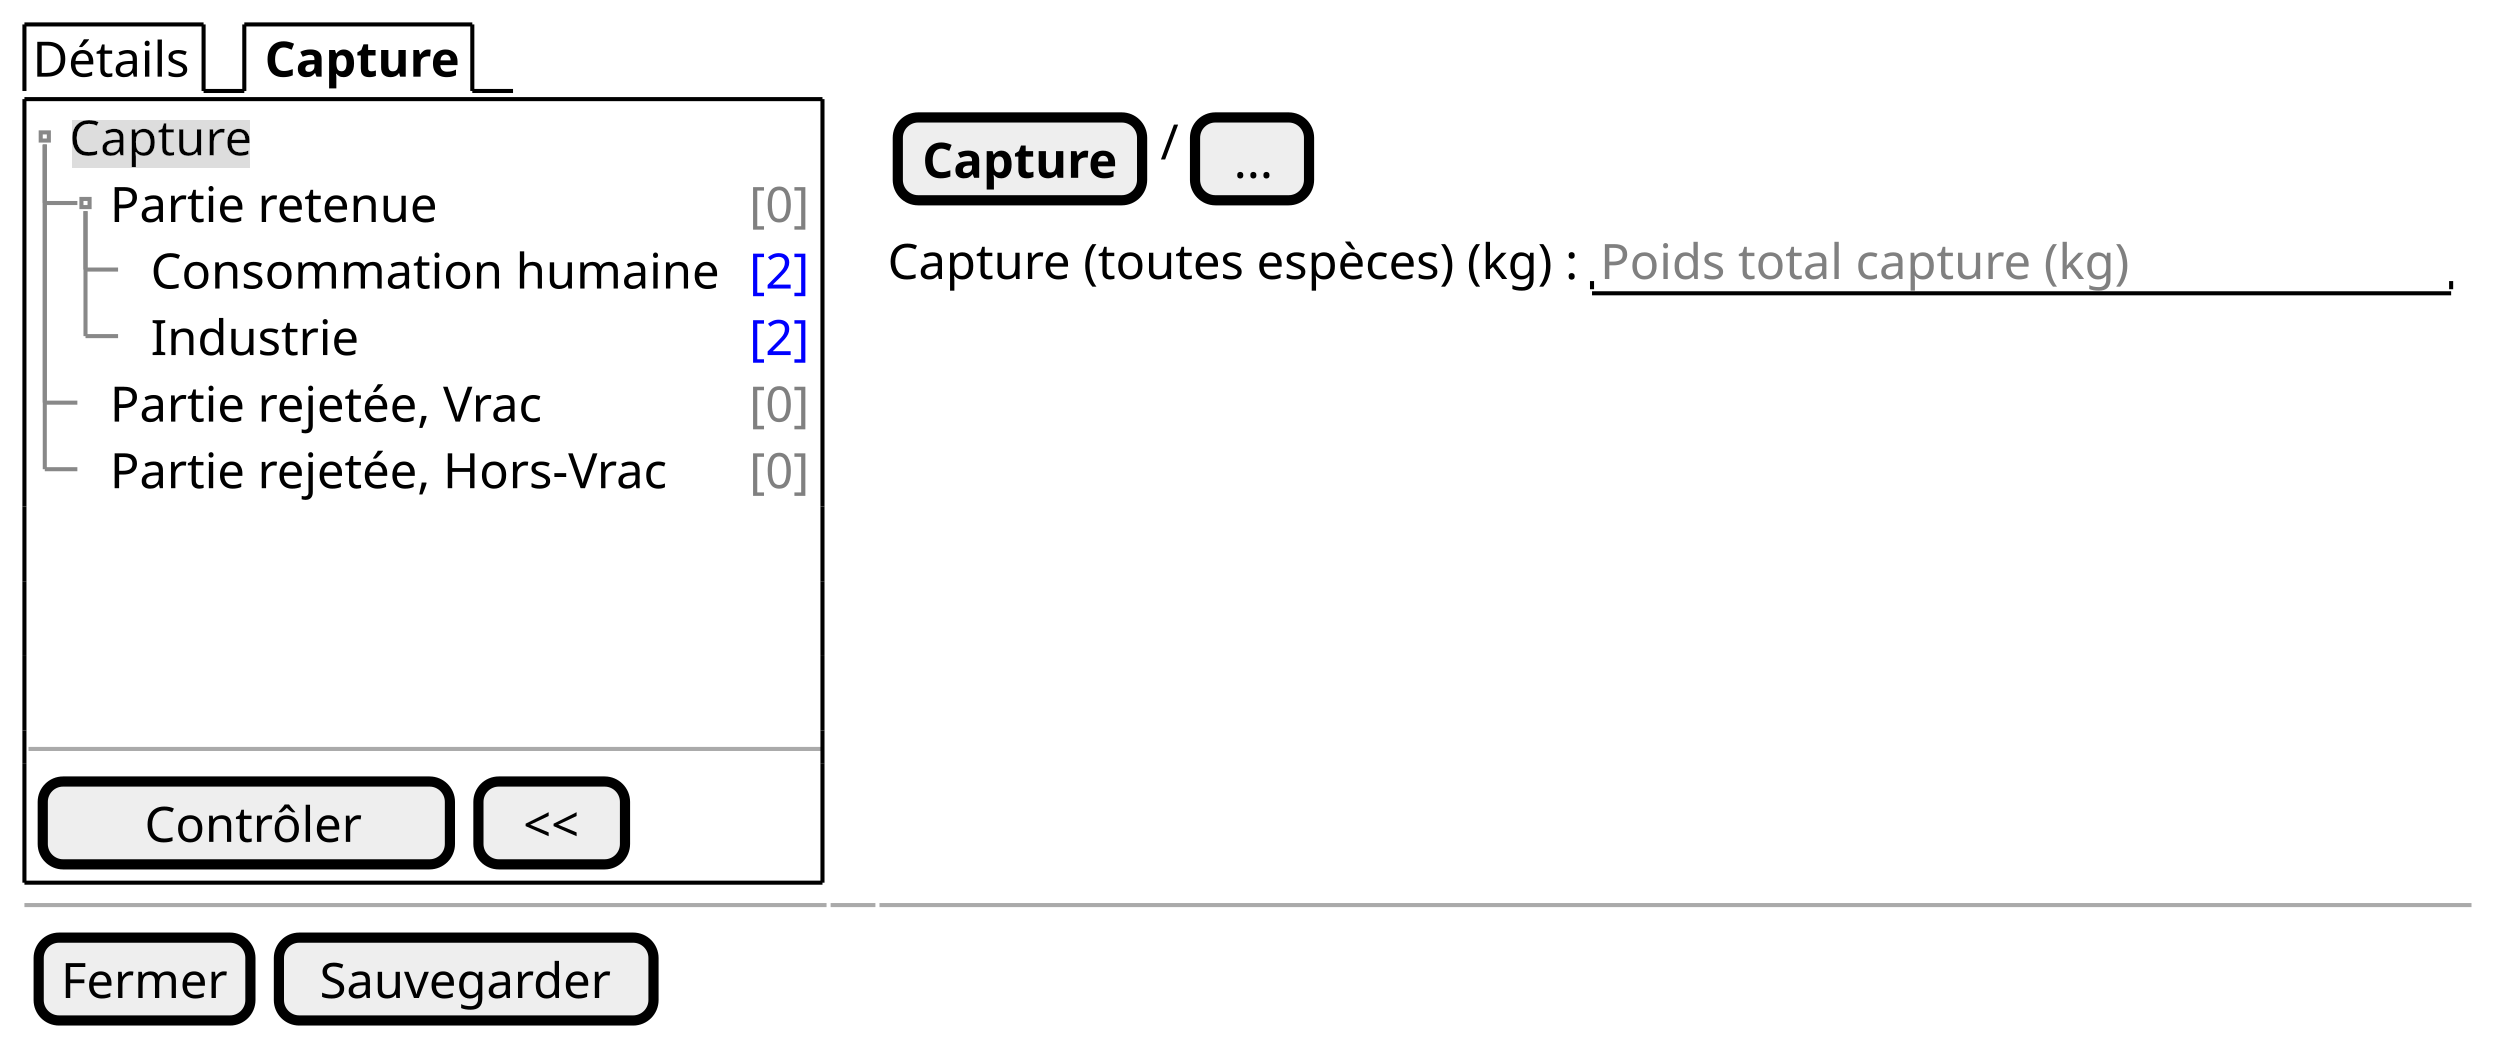
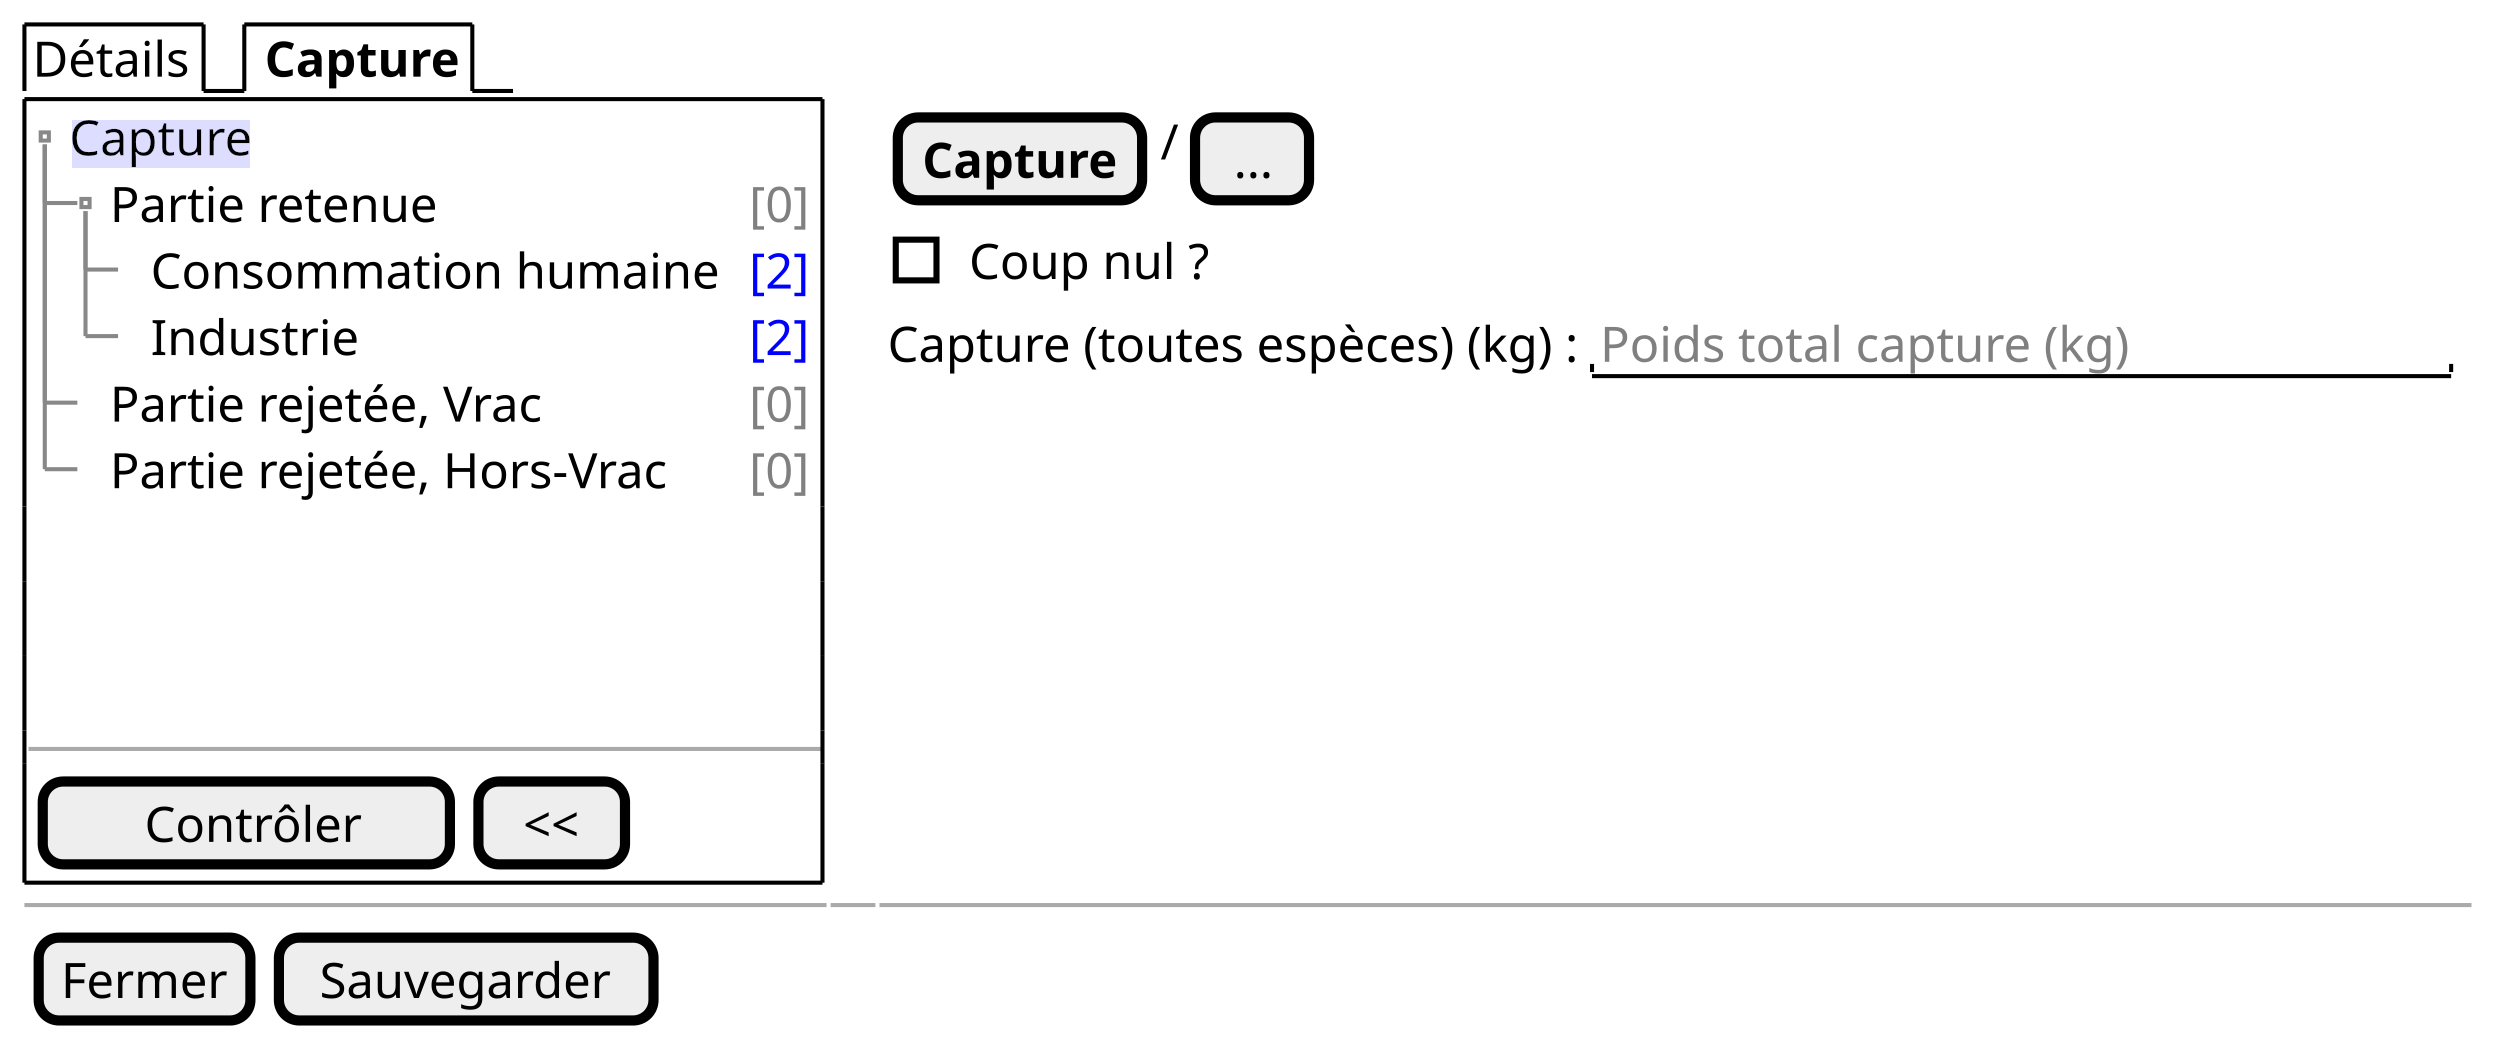
<svg xmlns="http://www.w3.org/2000/svg" contentStyleType="text/css" height="256px" preserveAspectRatio="none" style="width:614px;height:256px;background:#FFFFFF;" version="1.1" viewBox="0 0 614 256" width="614px" zoomAndPan="magnify">
  <defs>
-     <filter height="1" id="be66wvojz22qd0" width="1" x="0" y="0">
-       <feFlood flood-color="#DDDDDD" result="flood" />
+     <filter height="1" id="b9grefh9kyxu60" width="1" x="0" y="0">
+       <feFlood flood-color="#DDDDFF" result="flood" />
      <feComposite in="SourceGraphic" in2="flood" operator="over" />
    </filter>
  </defs>
  <g>
    <text fill="#000000" font-family="sans-serif" font-size="12" lengthAdjust="spacing" textLength="39" x="8" y="18.828">Détails</text>
    <line style="stroke:#000000;stroke-width:1.0;" x1="6" x2="6" y1="6" y2="22.344" />
    <line style="stroke:#000000;stroke-width:1.0;" x1="6" x2="50" y1="6" y2="6" />
    <line style="stroke:#000000;stroke-width:1.0;" x1="50" x2="50" y1="6" y2="22.344" />
    <line style="stroke:#000000;stroke-width:1.0;" x1="50" x2="60" y1="22.344" y2="22.344" />
    <text fill="#000000" font-family="sans-serif" font-size="12" font-weight="bold" lengthAdjust="spacing" textLength="48" x="65" y="18.828">Capture</text>
    <line style="stroke:#000000;stroke-width:1.0;" x1="60" x2="60" y1="6" y2="22.344" />
    <line style="stroke:#000000;stroke-width:1.0;" x1="60" x2="116" y1="6" y2="6" />
    <line style="stroke:#000000;stroke-width:1.0;" x1="116" x2="116" y1="6" y2="22.344" />
    <line style="stroke:#000000;stroke-width:1.0;" x1="116" x2="126" y1="22.344" y2="22.344" />
-     <text fill="#000000" filter="url(#be66wvojz22qd0)" font-family="sans-serif" font-size="12" lengthAdjust="spacing" textLength="45" x="17" y="38.172">Capture</text>
+     <text fill="#000000" filter="url(#b9grefh9kyxu60)" font-family="sans-serif" font-size="12" lengthAdjust="spacing" textLength="45" x="17" y="38.172">Capture</text>
    <text fill="#000000" font-family="sans-serif" font-size="12" lengthAdjust="spacing" textLength="80" x="27" y="54.516">Partie retenue</text>
    <text fill="#808080" font-family="sans-serif" font-size="12" lengthAdjust="spacing" textLength="15" x="184" y="54.516">[0]</text>
    <text fill="#000000" font-family="sans-serif" font-size="12" lengthAdjust="spacing" textLength="137" x="37" y="70.86">Consommation humaine</text>
    <text fill="#0000FF" font-family="sans-serif" font-size="12" lengthAdjust="spacing" textLength="15" x="184" y="70.86">[2]</text>
    <text fill="#000000" font-family="sans-serif" font-size="12" lengthAdjust="spacing" textLength="50" x="37" y="87.204">Industrie</text>
    <text fill="#0000FF" font-family="sans-serif" font-size="12" lengthAdjust="spacing" textLength="15" x="184" y="87.204">[2]</text>
    <text fill="#000000" font-family="sans-serif" font-size="12" lengthAdjust="spacing" textLength="107" x="27" y="103.549">Partie rejetée, Vrac</text>
    <text fill="#808080" font-family="sans-serif" font-size="12" lengthAdjust="spacing" textLength="15" x="184" y="103.549">[0]</text>
    <text fill="#000000" font-family="sans-serif" font-size="12" lengthAdjust="spacing" textLength="138" x="27" y="119.893">Partie rejetée, Hors-Vrac</text>
    <text fill="#808080" font-family="sans-serif" font-size="12" lengthAdjust="spacing" textLength="15" x="184" y="119.893">[0]</text>
    <rect fill="none" height="2" style="stroke:#888888;stroke-width:1.0;" width="2" x="10" y="32.516" />
    <rect fill="none" height="2" style="stroke:#888888;stroke-width:1.0;" width="2" x="20" y="48.86" />
    <line style="stroke:#888888;stroke-width:1.0;" x1="11" x2="11" y1="35.516" y2="49.86" />
    <line style="stroke:#888888;stroke-width:1.0;" x1="11" x2="19" y1="49.86" y2="49.86" />
    <line style="stroke:#888888;stroke-width:1.0;" x1="21" x2="21" y1="51.86" y2="66.204" />
    <line style="stroke:#888888;stroke-width:1.0;" x1="21" x2="29" y1="66.204" y2="66.204" />
    <line style="stroke:#888888;stroke-width:1.0;" x1="21" x2="21" y1="51.86" y2="82.549" />
    <line style="stroke:#888888;stroke-width:1.0;" x1="21" x2="29" y1="82.549" y2="82.549" />
    <line style="stroke:#888888;stroke-width:1.0;" x1="11" x2="11" y1="35.516" y2="98.893" />
    <line style="stroke:#888888;stroke-width:1.0;" x1="11" x2="19" y1="98.893" y2="98.893" />
    <line style="stroke:#888888;stroke-width:1.0;" x1="11" x2="11" y1="35.516" y2="115.237" />
    <line style="stroke:#888888;stroke-width:1.0;" x1="11" x2="19" y1="115.237" y2="115.237" />
    <line style="stroke:#AAAAAA;stroke-width:1.0;" x1="7" x2="202" y1="183.941" y2="183.941" />
    <rect fill="#EEEEEE" height="20.344" rx="5" ry="5" style="stroke:#000000;stroke-width:2.5;" width="100" x="10.5" y="191.941" />
    <text fill="#000000" font-family="sans-serif" font-size="12" lengthAdjust="spacing" textLength="53" x="35.5" y="206.769">Contrôler</text>
    <rect fill="#EEEEEE" height="20.344" rx="5" ry="5" style="stroke:#000000;stroke-width:2.5;" width="36" x="117.5" y="191.941" />
    <text fill="#000000" font-family="sans-serif" font-size="12" lengthAdjust="spacing" textLength="14" x="128.5" y="206.769">&lt;&lt;</text>
    <line style="stroke:#000000;stroke-width:1.0;" x1="6" x2="202" y1="24.344" y2="24.344" />
    <line style="stroke:#000000;stroke-width:1.0;" x1="6" x2="202" y1="216.785" y2="216.785" />
    <line style="stroke:#000000;stroke-width:1.0;" x1="6" x2="6" y1="24.344" y2="124.409" />
    <line style="stroke:#000000;stroke-width:1.0;" x1="202" x2="202" y1="124.409" y2="142.753" />
    <line style="stroke:#000000;stroke-width:1.0;" x1="202" x2="202" y1="24.344" y2="124.409" />
    <line style="stroke:#000000;stroke-width:1.0;" x1="6" x2="6" y1="187.441" y2="216.785" />
    <line style="stroke:#000000;stroke-width:1.0;" x1="6" x2="6" y1="179.441" y2="187.441" />
    <line style="stroke:#000000;stroke-width:1.0;" x1="202" x2="202" y1="187.441" y2="216.785" />
    <line style="stroke:#000000;stroke-width:1.0;" x1="6" x2="6" y1="161.097" y2="179.441" />
    <line style="stroke:#000000;stroke-width:1.0;" x1="202" x2="202" y1="179.441" y2="187.441" />
    <line style="stroke:#000000;stroke-width:1.0;" x1="6" x2="6" y1="142.753" y2="161.097" />
    <line style="stroke:#000000;stroke-width:1.0;" x1="202" x2="202" y1="161.097" y2="179.441" />
    <line style="stroke:#000000;stroke-width:1.0;" x1="6" x2="6" y1="124.409" y2="142.753" />
    <line style="stroke:#000000;stroke-width:1.0;" x1="202" x2="202" y1="142.753" y2="161.097" />
    <rect fill="#EEEEEE" height="20.344" rx="5" ry="5" style="stroke:#000000;stroke-width:2.5;" width="60" x="220.5" y="28.844" />
    <text fill="#000000" font-family="sans-serif" font-size="12" font-weight="bold" lengthAdjust="spacing" textLength="48" x="226.5" y="43.672">Capture</text>
    <text fill="#000000" font-family="sans-serif" font-size="12" lengthAdjust="spacing" textLength="4" x="285" y="39.172">/</text>
    <rect fill="#EEEEEE" height="20.344" rx="5" ry="5" style="stroke:#000000;stroke-width:2.5;" width="28" x="293.5" y="28.844" />
    <text fill="#000000" font-family="sans-serif" font-size="12" lengthAdjust="spacing" textLength="9" x="303" y="43.672">...</text>
-     <text fill="#000000" font-family="sans-serif" font-size="12" lengthAdjust="spacing" textLength="170" x="218" y="68.516">Capture (toutes espèces) (kg) :</text>
-     <text fill="#808080" font-family="sans-serif" font-size="12" lengthAdjust="spacing" textLength="128" x="393" y="68.516">Poids total capture (kg)</text>
-     <line style="stroke:#000000;stroke-width:1.0;" x1="391" x2="602" y1="72.032" y2="72.032" />
-     <line style="stroke:#000000;stroke-width:1.0;" x1="391" x2="391" y1="69.032" y2="71.032" />
-     <line style="stroke:#000000;stroke-width:1.0;" x1="602" x2="602" y1="69.032" y2="71.032" />
+     <text fill="#000000" font-family="sans-serif" font-size="12" lengthAdjust="spacing" textLength="57" x="238" y="68.516">Coup nul ?</text>
+     <rect fill="none" height="10" style="stroke:#000000;stroke-width:1.5;" width="10" x="220" y="58.86" />
+     <text fill="#000000" font-family="sans-serif" font-size="12" lengthAdjust="spacing" textLength="170" x="218" y="88.86">Capture (toutes espèces) (kg) :</text>
+     <text fill="#808080" font-family="sans-serif" font-size="12" lengthAdjust="spacing" textLength="128" x="393" y="88.86">Poids total capture (kg)</text>
+     <line style="stroke:#000000;stroke-width:1.0;" x1="391" x2="602" y1="92.376" y2="92.376" />
+     <line style="stroke:#000000;stroke-width:1.0;" x1="391" x2="391" y1="89.376" y2="91.376" />
+     <line style="stroke:#000000;stroke-width:1.0;" x1="602" x2="602" y1="89.376" y2="91.376" />
    <line style="stroke:#AAAAAA;stroke-width:1.0;" x1="6" x2="203" y1="222.285" y2="222.285" />
    <line style="stroke:#AAAAAA;stroke-width:1.0;" x1="204" x2="215" y1="222.285" y2="222.285" />
    <line style="stroke:#AAAAAA;stroke-width:1.0;" x1="216" x2="607" y1="222.285" y2="222.285" />
    <rect fill="#EEEEEE" height="20.344" rx="5" ry="5" style="stroke:#000000;stroke-width:2.5;" width="52" x="9.5" y="230.285" />
    <text fill="#000000" font-family="sans-serif" font-size="12" lengthAdjust="spacing" textLength="41" x="15" y="245.113">Fermer</text>
    <rect fill="#EEEEEE" height="20.344" rx="5" ry="5" style="stroke:#000000;stroke-width:2.5;" width="92" x="68.5" y="230.285" />
    <text fill="#000000" font-family="sans-serif" font-size="12" lengthAdjust="spacing" textLength="72" x="78.5" y="245.113">Sauvegarder</text>
  </g>
</svg>
